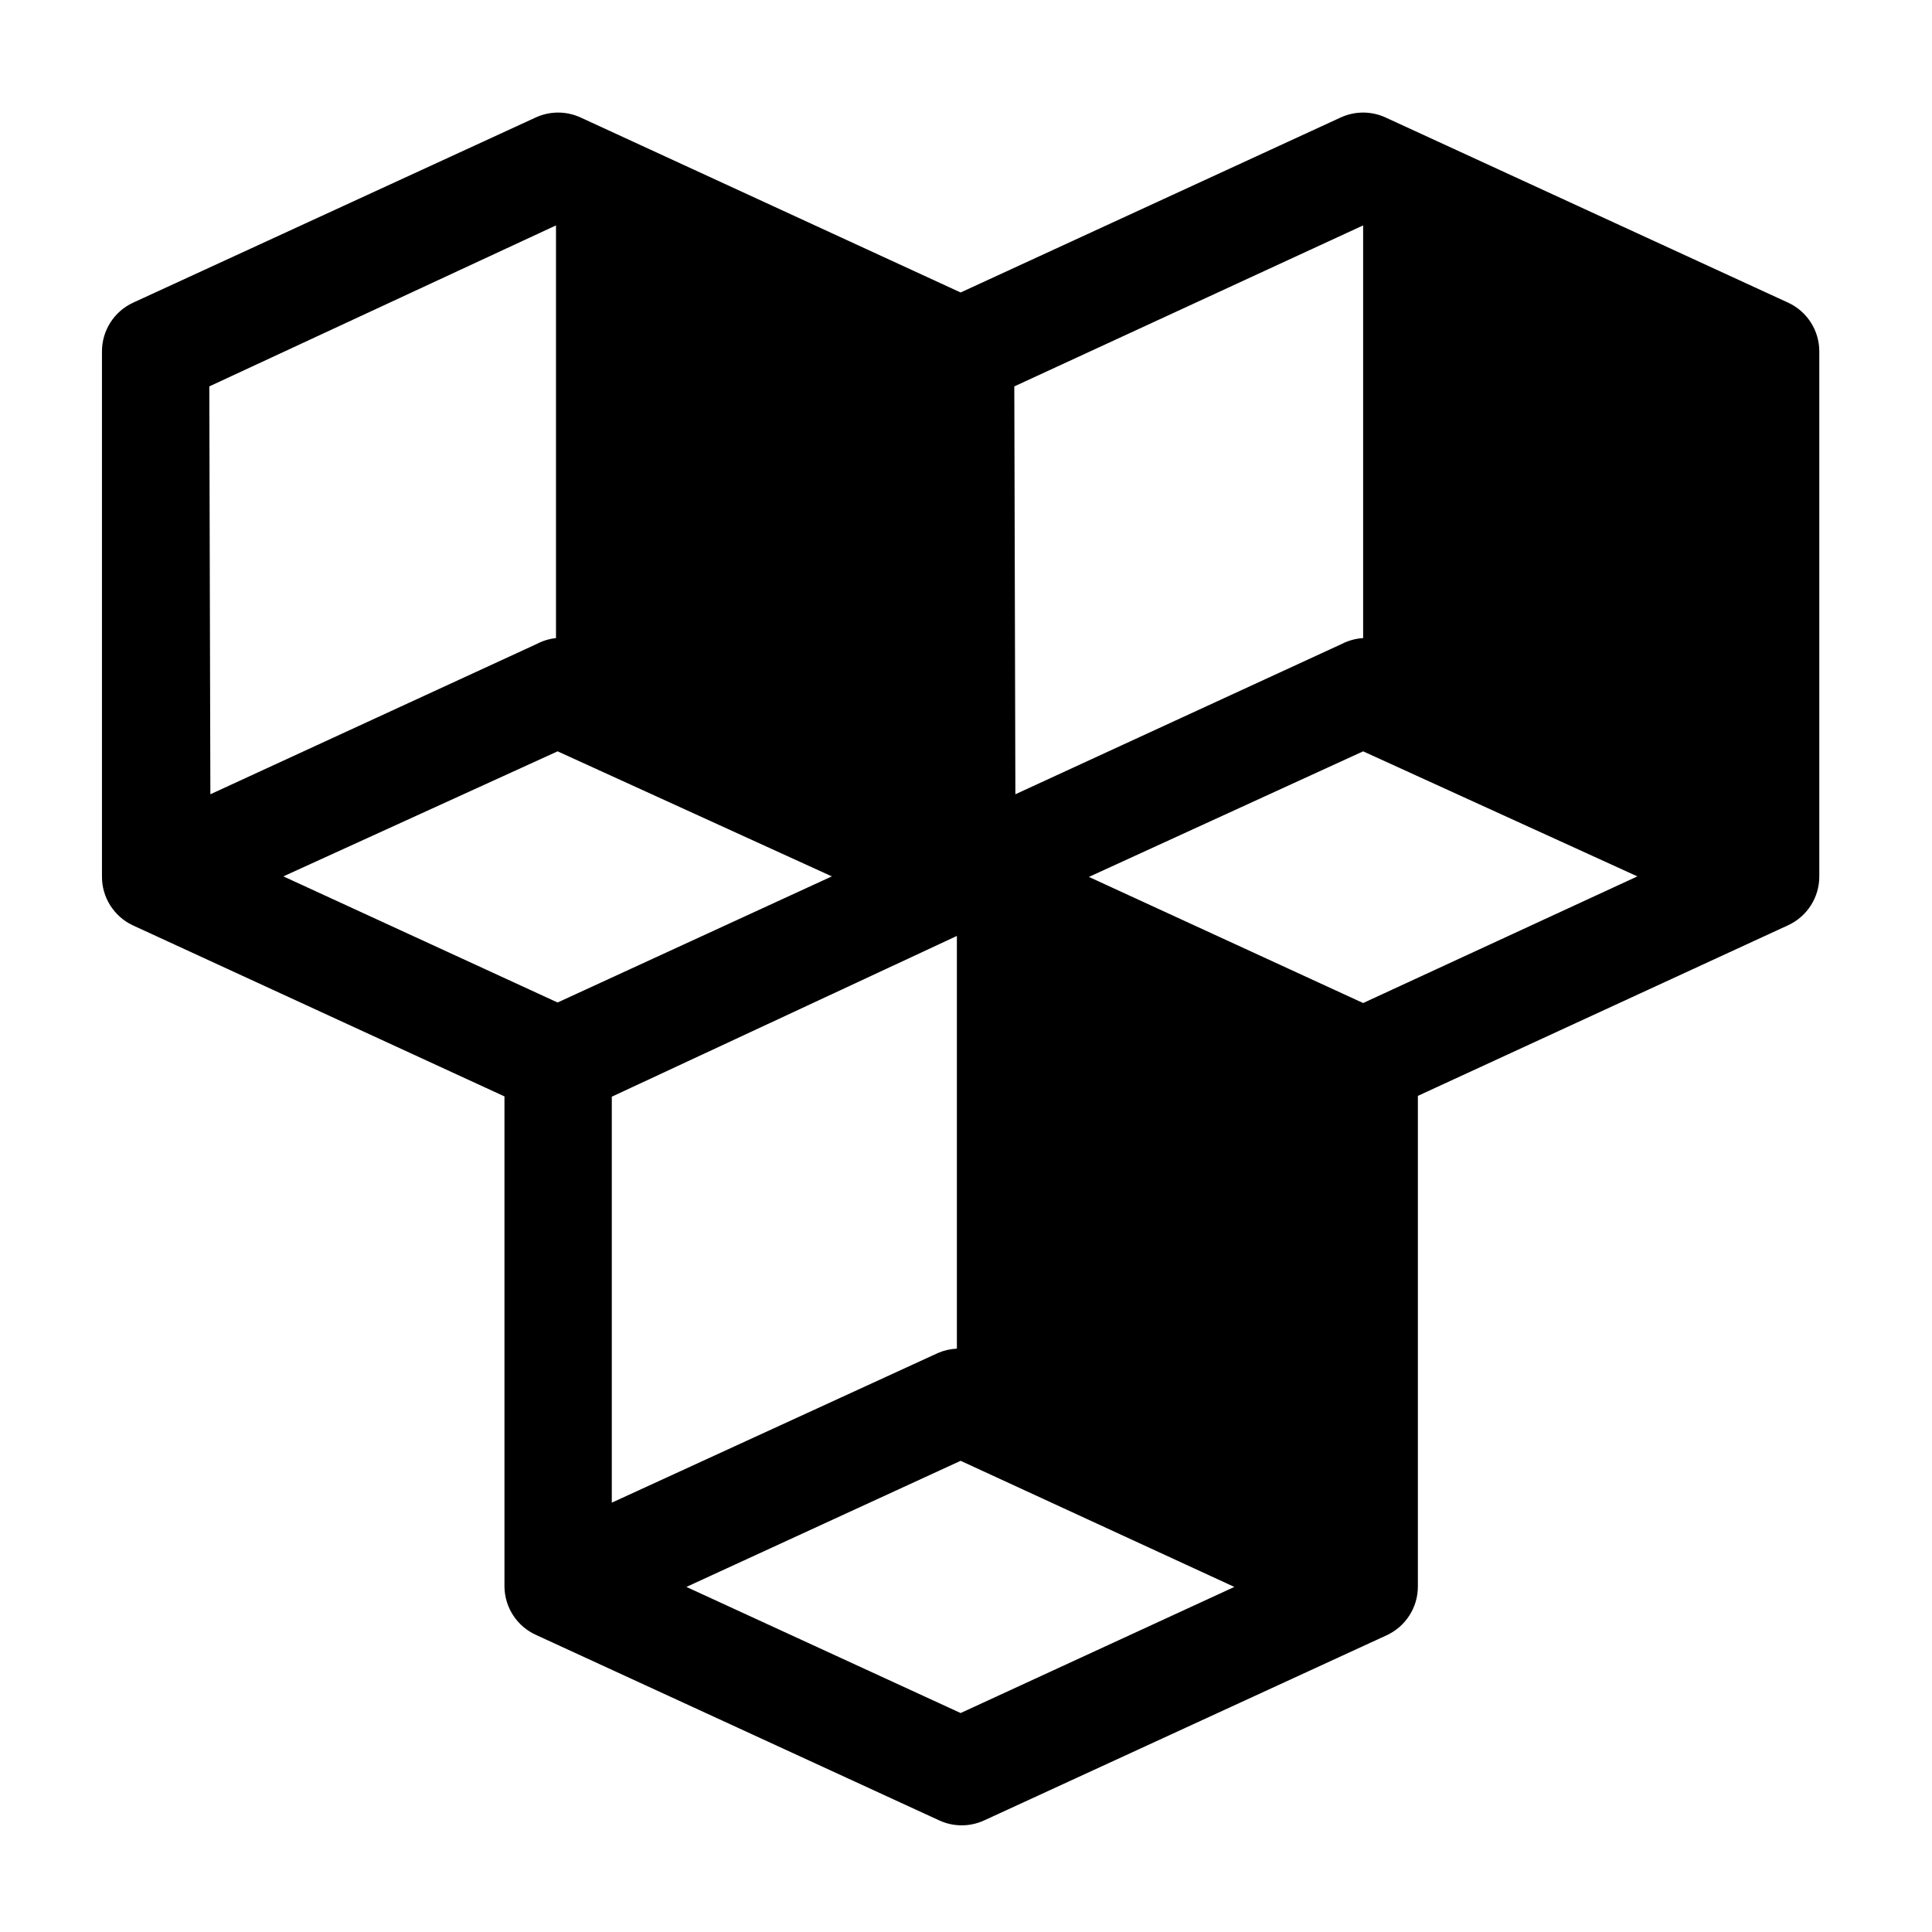
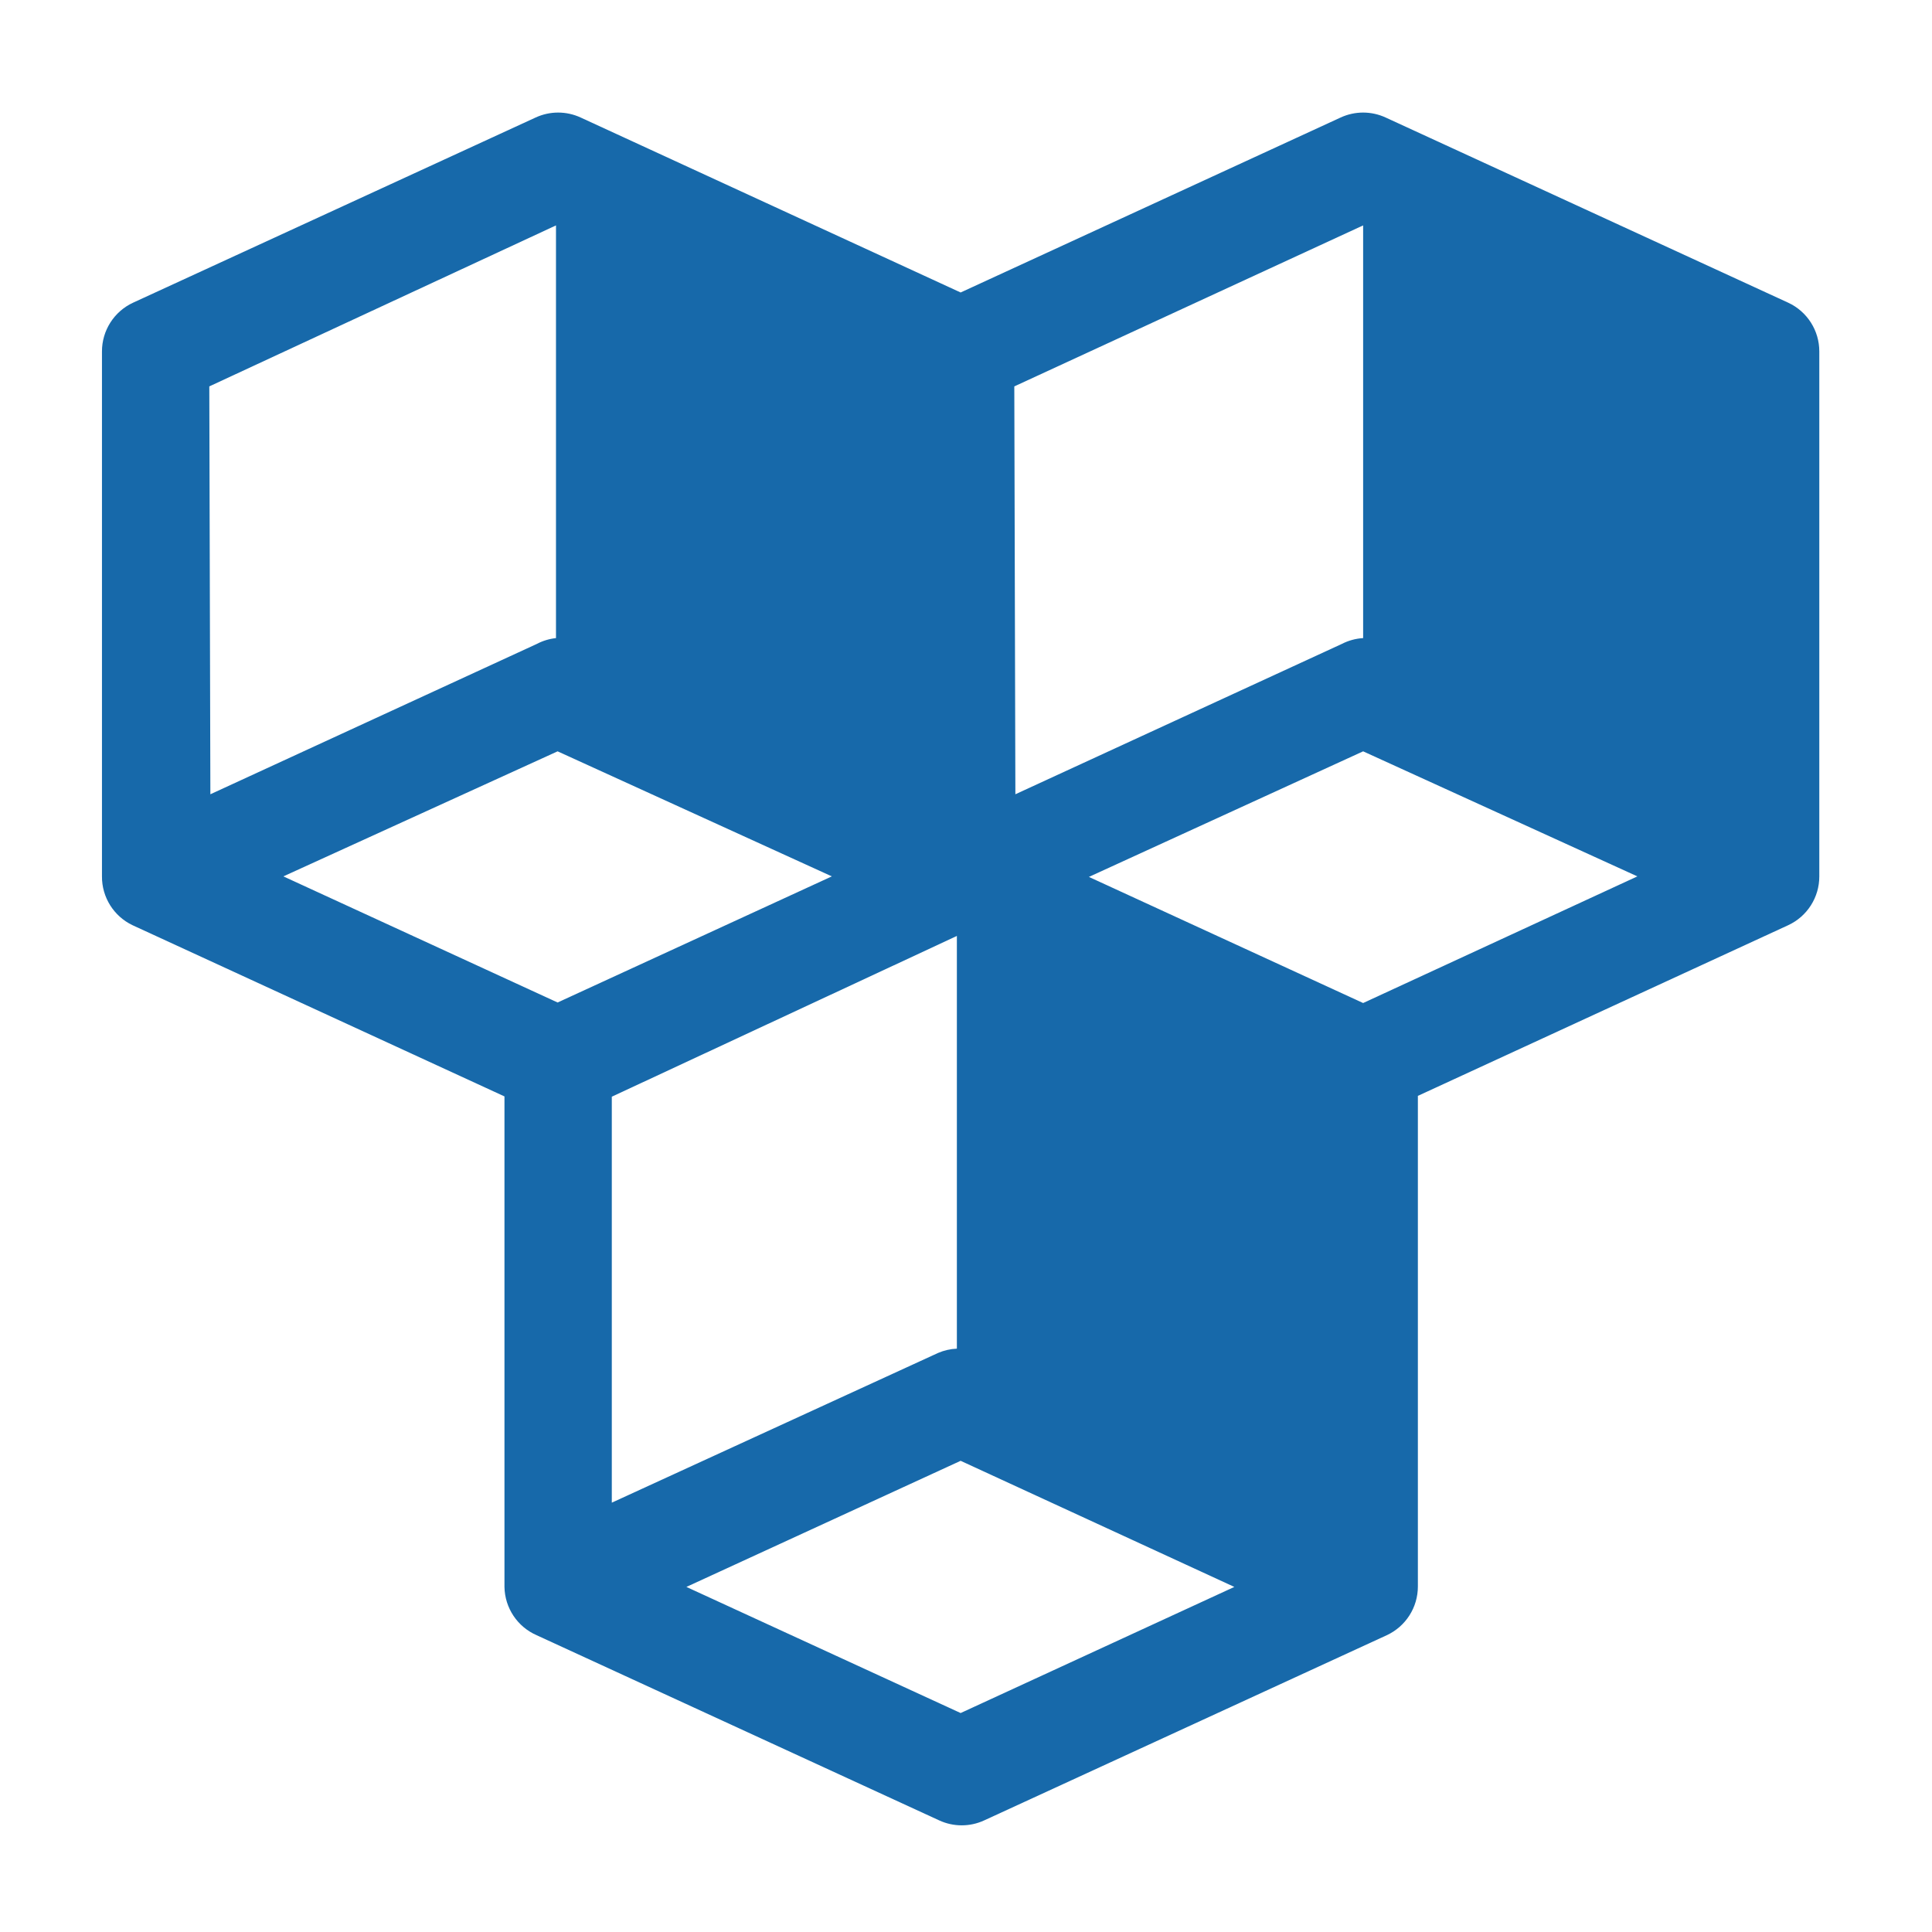
<svg xmlns="http://www.w3.org/2000/svg" aria-hidden="true" role="img" width="1em" height="1em" preserveAspectRatio="xMidYMid meet" viewBox="0 0 36 36">
  <g transform="rotate(180 18 18)">
-     <path fill="currentColor" d="m33.53 18.76l-6.93-3.19V6.43a1 1 0 0 0-.6-.9l-7.5-3.45a1 1 0 0 0-.84 0l-7.5 3.45a1 1 0 0 0-.58.91v9.14l-6.9 3.18a1 1 0 0 0-.58.91v9.78a1 1 0 0 0 .58.91l7.5 3.45a1 1 0 0 0 .84 0l7.08-3.26l7.08 3.26a1 1 0 0 0 .84 0l7.5-3.45a1 1 0 0 0 .58-.91v-9.78a1 1 0 0 0-.57-.91ZM25.61 22l-5.11-2.33l5.11-2.35l5.11 2.35Zm-1-6.44l-6.44 3v-7.69a1 1 0 0 0 .35-.08L24.6 8v7.58ZM18.1 4.08l5.11 2.35l-5.11 2.35L13 6.43Zm-7.5 13.23l5.11 2.35L10.6 22l-5.11-2.33Zm6.5 11.49l-6.5 3v-7.69A1 1 0 0 0 11 24l6.08-2.8Zm15 0l-6.46 3v-7.69A1 1 0 0 0 26 24l6.08-2.8Z" class="clr-i-solid clr-i-solid-path-1" />
+     <path fill="#1769aa" d="m33.53 18.76l-6.93-3.19V6.43a1 1 0 0 0-.6-.9l-7.5-3.45a1 1 0 0 0-.84 0l-7.5 3.45a1 1 0 0 0-.58.91v9.14l-6.9 3.18a1 1 0 0 0-.58.91v9.78a1 1 0 0 0 .58.91l7.5 3.45a1 1 0 0 0 .84 0l7.08-3.26l7.08 3.26a1 1 0 0 0 .84 0l7.5-3.45a1 1 0 0 0 .58-.91v-9.78a1 1 0 0 0-.57-.91ZM25.61 22l-5.11-2.33l5.11-2.35l5.11 2.35Zm-1-6.44l-6.44 3v-7.69a1 1 0 0 0 .35-.08L24.6 8v7.58ZM18.1 4.08l5.11 2.35l-5.11 2.35L13 6.43Zm-7.5 13.23l5.11 2.35L10.6 22l-5.11-2.33Zm6.5 11.49l-6.5 3v-7.69A1 1 0 0 0 11 24l6.08-2.8Zm15 0l-6.46 3v-7.69A1 1 0 0 0 26 24l6.08-2.8Z" class="clr-i-solid clr-i-solid-path-1" />
    <path fill="none" d="M0 0h36v36H0z" />
  </g>
</svg>
